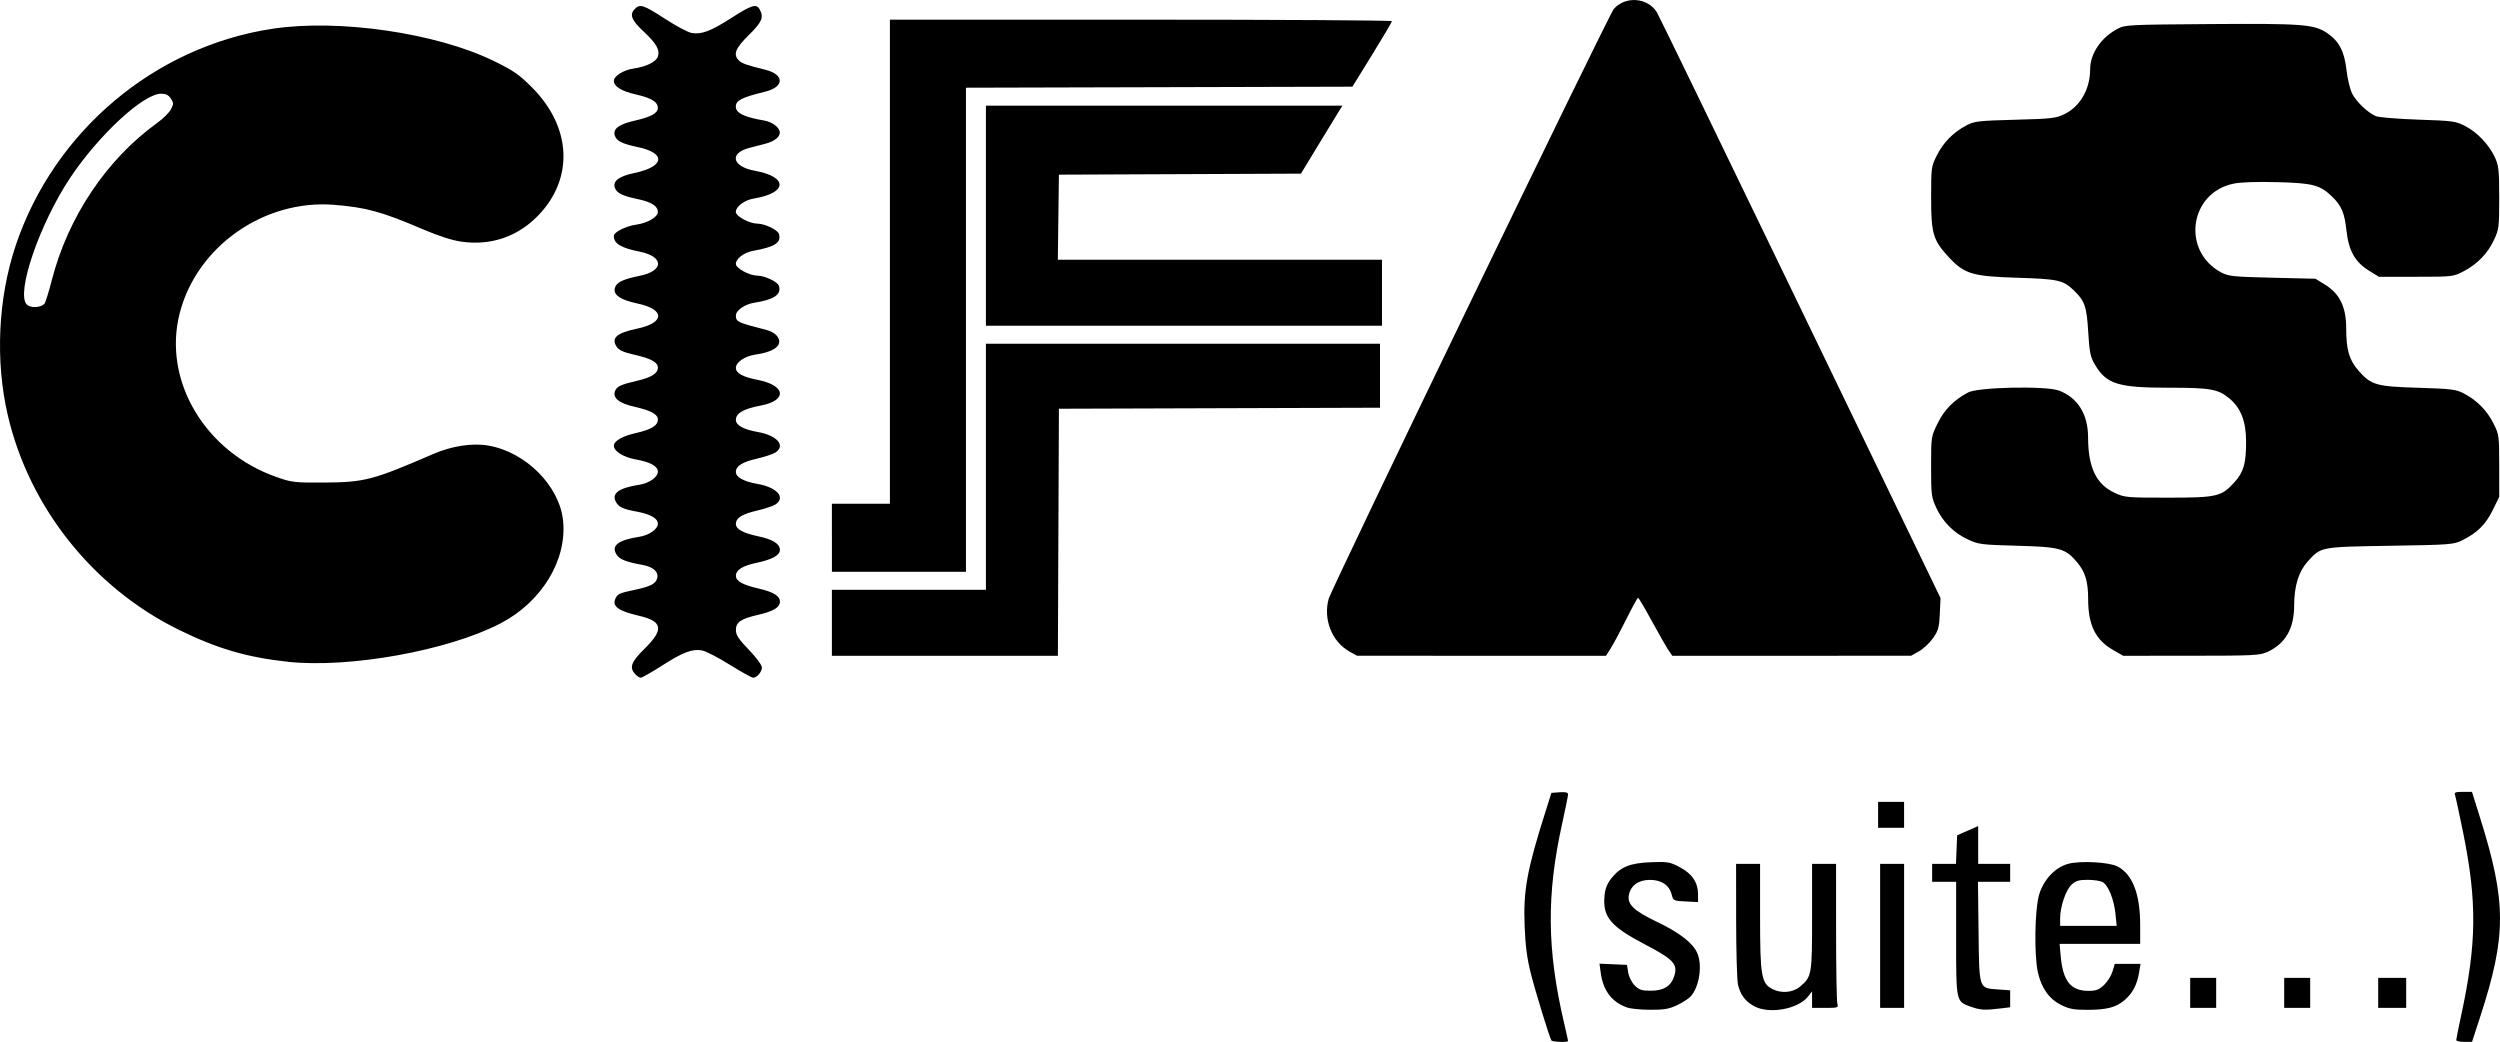
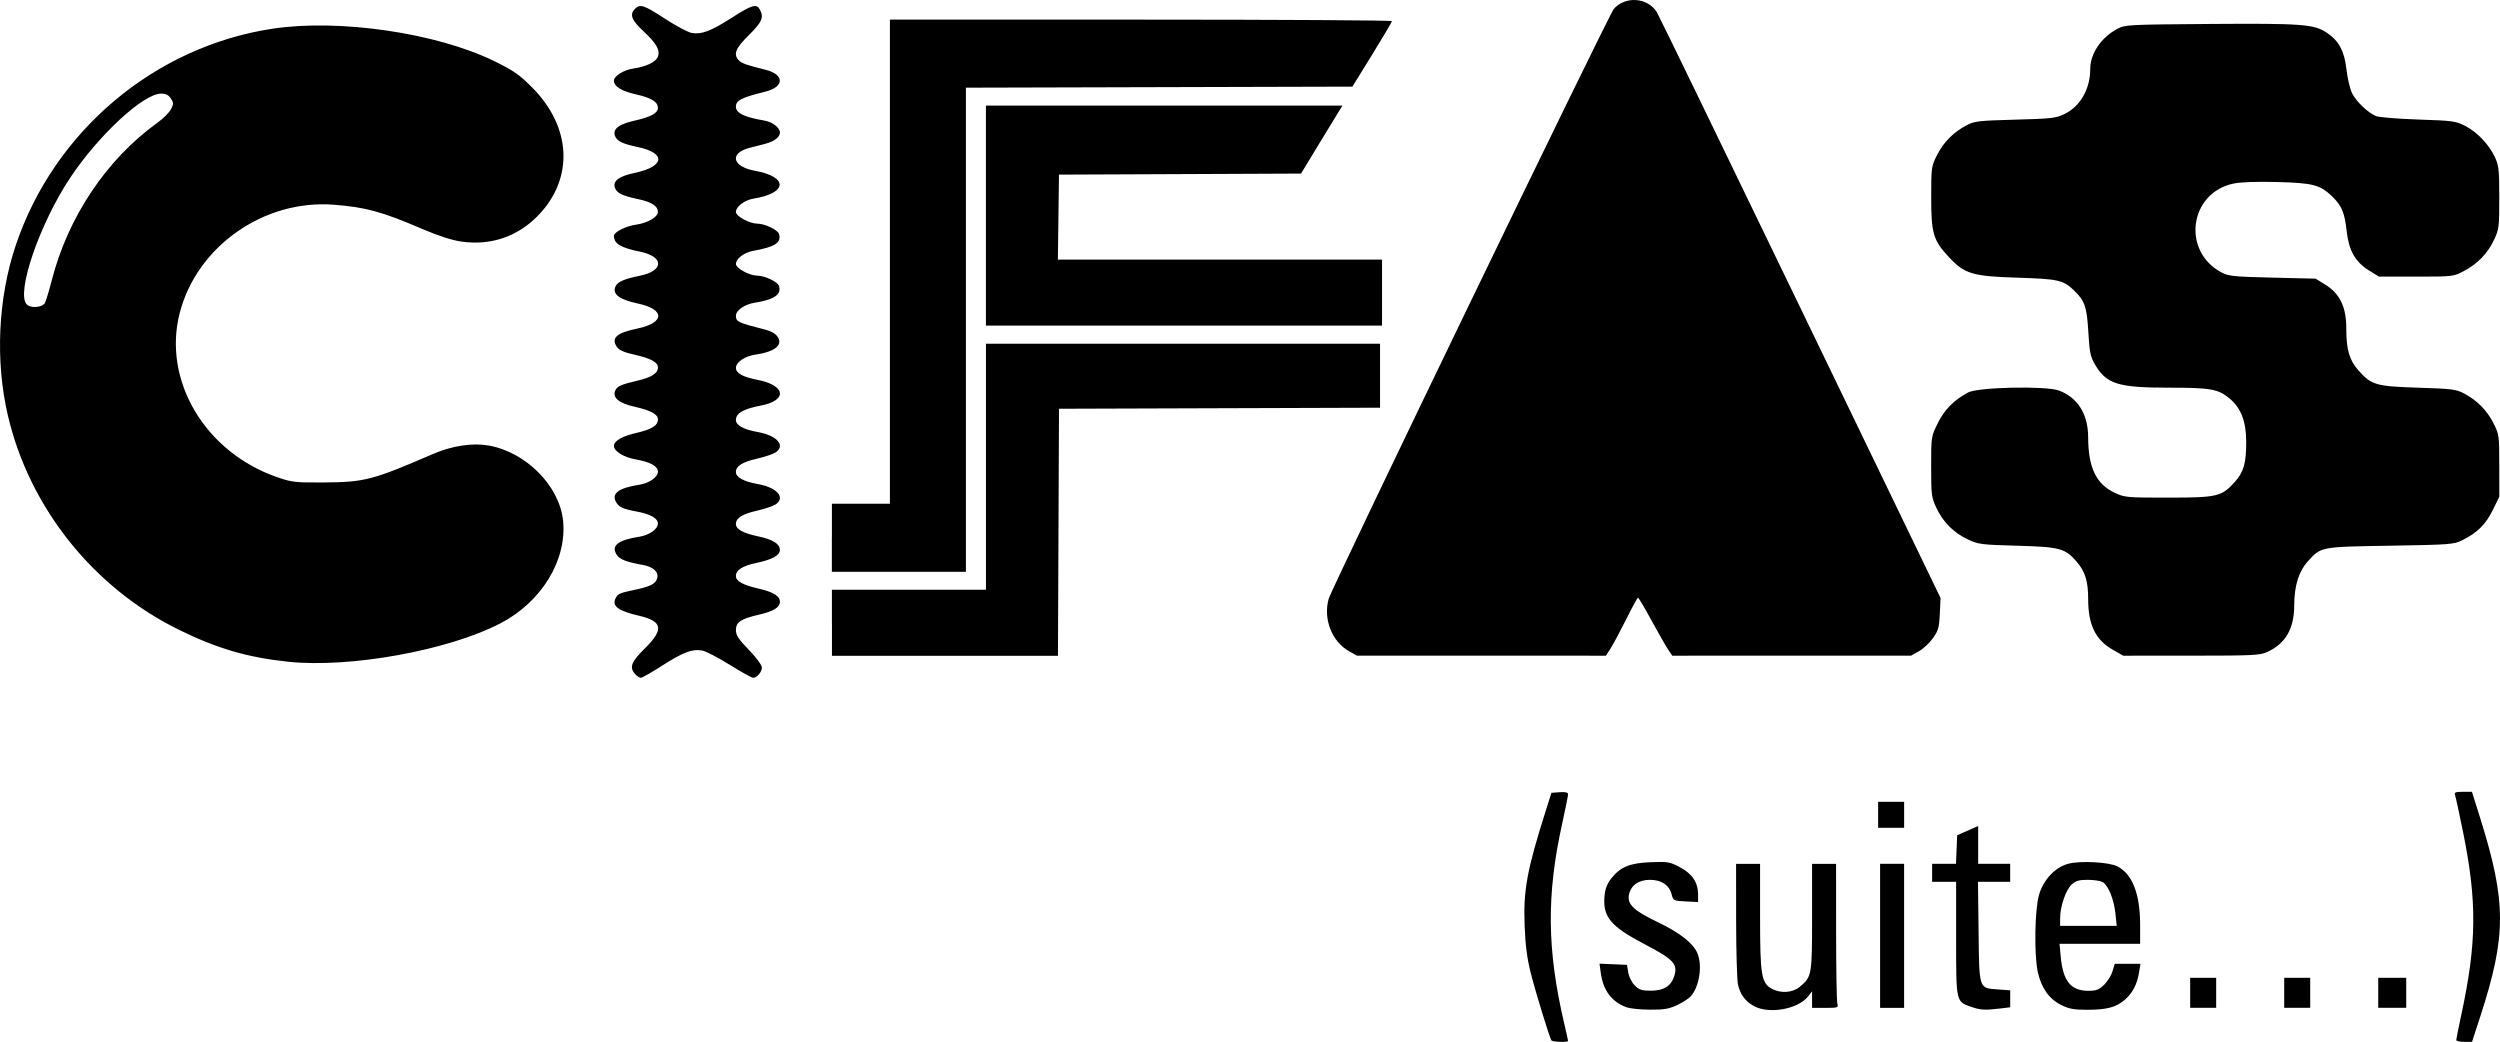
- <svg xmlns="http://www.w3.org/2000/svg" width="92.546" height="38.569" id="svg3171" version="1.1">
+ <svg xmlns="http://www.w3.org/2000/svg" width="100" height="41.675" id="svg3171" version="1.1">
  <defs id="defs3173" />
-   <g id="layer1" transform="translate(-373.7269,-304.5062)">
-     <path style="fill:#000000;fill-opacity:1" d="m 431.157,343.02 c -0.078,-0.132 -0.591,-1.803 -0.764,-2.489 -0.137,-0.543 -0.2,-1.026 -0.227,-1.75 -0.051,-1.322 0.084,-2.057 0.781,-4.258 l 0.211,-0.666 0.308,-0.023 c 0.217,-0.016 0.308,0.01 0.308,0.075 0,0.054 -0.099,0.547 -0.221,1.097 -0.58,2.627 -0.561,4.65 0.071,7.359 0.083,0.354 0.15,0.658 0.15,0.677 0,0.058 -0.582,0.038 -0.617,-0.021 z m 33.496,-0.013 c 0,-0.037 0.083,-0.452 0.184,-0.92 0.575,-2.658 0.591,-4.196 0.07,-6.767 -0.142,-0.702 -0.278,-1.326 -0.301,-1.388 -0.035,-0.091 0.022,-0.113 0.293,-0.113 l 0.336,0 0.296,0.944 c 0.987,3.145 0.988,4.371 0.008,7.385 l -0.302,0.927 -0.292,0 c -0.161,0 -0.292,-0.031 -0.292,-0.068 z m -30.695,-1.206 c -0.56,-0.196 -0.884,-0.621 -0.974,-1.278 l -0.047,-0.343 0.509,0.022 0.509,0.022 0.046,0.284 c 0.026,0.161 0.13,0.368 0.241,0.479 0.161,0.161 0.262,0.195 0.585,0.194 0.497,0 0.767,-0.172 0.883,-0.56 0.128,-0.427 -0.04,-0.606 -1.08,-1.149 -1.291,-0.675 -1.581,-1.024 -1.506,-1.814 0.025,-0.257 0.1,-0.446 0.254,-0.639 0.337,-0.423 0.691,-0.566 1.468,-0.595 0.614,-0.023 0.698,-0.01 1.065,0.185 0.455,0.239 0.675,0.567 0.675,1.008 l 0,0.282 -0.458,-0.022 c -0.447,-0.022 -0.46,-0.028 -0.519,-0.258 -0.09,-0.348 -0.378,-0.541 -0.805,-0.541 -0.421,0 -0.711,0.207 -0.778,0.557 -0.067,0.35 0.18,0.586 1.052,1.003 0.835,0.4 1.326,0.783 1.483,1.16 0.191,0.457 0.071,1.235 -0.245,1.591 -0.075,0.084 -0.303,0.232 -0.507,0.328 -0.302,0.142 -0.486,0.173 -1,0.169 -0.346,0 -0.729,-0.04 -0.852,-0.083 z m 4.704,-0.048 c -0.323,-0.173 -0.511,-0.424 -0.597,-0.794 -0.037,-0.16 -0.068,-1.232 -0.069,-2.382 l -0.002,-2.092 0.444,0 0.444,0 0,1.961 c 0,2.18 0.048,2.462 0.45,2.67 0.336,0.174 0.762,0.138 1.028,-0.086 0.437,-0.368 0.447,-0.426 0.447,-2.579 l 0,-1.966 0.444,0 0.444,0 10e-4,2.499 c 6e-4,1.375 0.021,2.574 0.046,2.666 0.043,0.161 0.027,0.167 -0.445,0.167 l -0.49,0 0,-0.306 0,-0.306 -0.148,0.189 c -0.371,0.471 -1.434,0.663 -1.998,0.361 z m 8.033,0.025 c -0.564,-0.2 -0.555,-0.161 -0.555,-2.526 l 0,-2.102 -0.444,0 -0.444,0 0,-0.333 0,-0.333 0.441,0 0.441,0 0.022,-0.528 0.022,-0.528 0.389,-0.171 0.389,-0.171 0,0.699 0,0.699 0.592,0 0.592,0 0,0.333 0,0.333 -0.596,0 -0.596,0 0.022,1.849 c 0.026,2.15 0.003,2.083 0.723,2.135 l 0.447,0.032 0,0.314 0,0.314 -0.389,0.047 c -0.549,0.066 -0.719,0.056 -1.055,-0.064 z m 3.328,-0.071 c -0.442,-0.22 -0.728,-0.624 -0.859,-1.216 -0.14,-0.628 -0.113,-2.317 0.045,-2.858 0.164,-0.561 0.594,-1.019 1.079,-1.15 0.448,-0.121 1.521,-0.063 1.828,0.098 0.557,0.293 0.837,1.022 0.837,2.177 l 0,0.688 -1.492,0 -1.492,0 0.044,0.476 c 0.085,0.909 0.373,1.264 1.024,1.264 0.287,0 0.391,-0.04 0.579,-0.219 0.126,-0.12 0.267,-0.345 0.313,-0.5 l 0.084,-0.281 0.476,0 0.476,0 -0.051,0.315 c -0.072,0.445 -0.235,0.761 -0.523,1.014 -0.321,0.282 -0.667,0.374 -1.405,0.374 -0.486,7e-4 -0.664,-0.033 -0.963,-0.182 z m 2.015,-3.379 c -0.056,-0.535 -0.271,-1.06 -0.48,-1.172 -0.083,-0.044 -0.331,-0.08 -0.552,-0.08 -0.32,0 -0.44,0.036 -0.592,0.177 -0.213,0.198 -0.424,0.815 -0.424,1.244 l 0,0.283 1.047,0 1.047,0 -0.047,-0.451 z m -8.712,0.822 0,-2.666 0.444,0 0.444,0 0,2.666 0,2.666 -0.444,0 -0.444,0 0,-2.666 z m 11.478,2.111 0,-0.555 0.481,0 0.481,0 0,0.555 0,0.555 -0.481,0 -0.481,0 0,-0.555 z m 3.48,0 0,-0.555 0.481,0 0.481,0 0,0.555 0,0.555 -0.481,0 -0.481,0 0,-0.555 z m 3.48,0 0,-0.555 0.518,0 0.518,0 0,0.555 0,0.555 -0.518,0 -0.518,0 0,-0.555 z m -18.513,-6.591 0,-0.481 0.481,0 0.481,0 0,0.481 0,0.481 -0.481,0 -0.481,0 0,-0.481 z m -46.012,-5.208 c -0.225,-0.249 -0.149,-0.452 0.359,-0.952 0.715,-0.704 0.659,-1.007 -0.222,-1.21 -0.778,-0.179 -1.014,-0.361 -0.854,-0.66 0.083,-0.155 0.145,-0.181 0.706,-0.3 0.582,-0.123 0.775,-0.224 0.827,-0.43 0.059,-0.236 -0.146,-0.42 -0.546,-0.492 -0.6,-0.108 -0.84,-0.202 -0.952,-0.372 -0.22,-0.336 0.043,-0.547 0.836,-0.669 0.365,-0.057 0.687,-0.283 0.687,-0.484 0,-0.198 -0.271,-0.353 -0.783,-0.448 -0.516,-0.095 -0.667,-0.167 -0.773,-0.365 -0.165,-0.309 0.115,-0.512 0.869,-0.629 0.365,-0.056 0.687,-0.283 0.687,-0.484 0,-0.203 -0.281,-0.358 -0.818,-0.453 -0.449,-0.079 -0.811,-0.303 -0.811,-0.503 0,-0.18 0.311,-0.361 0.818,-0.475 0.572,-0.129 0.811,-0.277 0.811,-0.5 0,-0.195 -0.258,-0.335 -0.873,-0.474 -0.567,-0.128 -0.81,-0.327 -0.712,-0.582 0.065,-0.169 0.214,-0.238 0.809,-0.376 0.543,-0.126 0.776,-0.274 0.776,-0.493 0,-0.195 -0.258,-0.335 -0.873,-0.474 -0.395,-0.089 -0.569,-0.167 -0.65,-0.29 -0.217,-0.331 -0.008,-0.515 0.768,-0.678 1.017,-0.213 1.024,-0.71 0.013,-0.924 -0.708,-0.15 -0.973,-0.363 -0.816,-0.656 0.084,-0.156 0.334,-0.261 0.888,-0.373 0.903,-0.182 0.903,-0.711 0,-0.893 -0.707,-0.142 -0.96,-0.297 -0.96,-0.587 0,-0.135 0.447,-0.36 0.815,-0.411 0.426,-0.058 0.815,-0.282 0.815,-0.469 0,-0.222 -0.233,-0.372 -0.744,-0.479 -0.582,-0.122 -0.785,-0.225 -0.851,-0.431 -0.077,-0.241 0.161,-0.417 0.724,-0.535 1.124,-0.235 1.191,-0.736 0.127,-0.96 -0.58,-0.122 -0.785,-0.225 -0.85,-0.427 -0.078,-0.246 0.152,-0.419 0.731,-0.55 0.605,-0.137 0.862,-0.278 0.862,-0.471 0,-0.224 -0.24,-0.371 -0.811,-0.5 -0.534,-0.121 -0.818,-0.296 -0.818,-0.504 0,-0.177 0.361,-0.402 0.727,-0.455 0.461,-0.066 0.828,-0.242 0.899,-0.433 0.092,-0.245 -0.047,-0.494 -0.52,-0.935 -0.458,-0.427 -0.536,-0.631 -0.324,-0.844 0.187,-0.188 0.324,-0.142 1.104,0.365 0.406,0.264 0.851,0.502 0.988,0.528 0.365,0.068 0.71,-0.062 1.491,-0.563 0.745,-0.478 0.917,-0.528 1.037,-0.303 0.156,0.292 0.083,0.464 -0.405,0.944 -0.503,0.495 -0.59,0.719 -0.367,0.942 0.11,0.11 0.287,0.172 0.975,0.342 0.716,0.177 0.716,0.636 0,0.812 -0.884,0.218 -1.089,0.323 -1.089,0.556 0,0.238 0.306,0.387 1.059,0.515 0.296,0.051 0.57,0.263 0.57,0.442 0,0.17 -0.206,0.329 -0.54,0.416 -0.171,0.045 -0.435,0.113 -0.586,0.152 -0.759,0.195 -0.64,0.695 0.203,0.848 1.239,0.225 1.21,0.826 -0.051,1.03 -0.332,0.054 -0.655,0.297 -0.655,0.493 0,0.16 0.497,0.431 0.795,0.434 0.273,0 0.752,0.228 0.799,0.376 0.102,0.323 -0.141,0.485 -0.946,0.629 -0.342,0.061 -0.647,0.291 -0.647,0.486 0,0.16 0.497,0.431 0.795,0.434 0.273,0 0.752,0.228 0.799,0.376 0.102,0.32 -0.179,0.514 -0.906,0.626 -0.36,0.056 -0.687,0.282 -0.687,0.477 0,0.228 0.064,0.258 1.117,0.527 0.343,0.088 0.542,0.303 0.474,0.515 -0.059,0.185 -0.37,0.329 -0.864,0.401 -0.394,0.057 -0.727,0.282 -0.727,0.49 0,0.198 0.256,0.34 0.799,0.445 1.048,0.203 1.12,0.762 0.122,0.952 -0.644,0.123 -0.921,0.283 -0.921,0.534 0,0.195 0.285,0.353 0.805,0.444 0.723,0.127 1.051,0.507 0.658,0.761 -0.092,0.059 -0.399,0.161 -0.682,0.226 -0.547,0.126 -0.781,0.274 -0.781,0.493 0,0.195 0.285,0.353 0.805,0.444 0.723,0.127 1.051,0.507 0.658,0.761 -0.092,0.059 -0.399,0.161 -0.682,0.226 -0.547,0.126 -0.781,0.273 -0.781,0.493 0,0.195 0.266,0.341 0.839,0.461 0.528,0.111 0.791,0.277 0.791,0.502 0,0.196 -0.291,0.357 -0.858,0.475 -0.526,0.11 -0.771,0.265 -0.771,0.487 0,0.192 0.255,0.333 0.849,0.469 0.54,0.124 0.781,0.274 0.781,0.484 0,0.209 -0.234,0.353 -0.777,0.479 -0.676,0.157 -0.853,0.275 -0.853,0.572 0,0.186 0.097,0.333 0.481,0.732 0.27,0.28 0.481,0.565 0.481,0.649 0,0.168 -0.183,0.383 -0.326,0.383 -0.051,0 -0.44,-0.217 -0.865,-0.481 -0.425,-0.265 -0.883,-0.502 -1.02,-0.528 -0.363,-0.068 -0.709,0.063 -1.49,0.563 -0.383,0.245 -0.735,0.446 -0.782,0.446 -0.048,0 -0.142,-0.061 -0.209,-0.135 z m -12.841,-0.457 c -1.508,-0.158 -2.633,-0.487 -4.054,-1.186 -3.165,-1.556 -5.53,-4.522 -6.327,-7.934 -0.471,-2.017 -0.364,-4.336 0.29,-6.288 1.417,-4.229 5.14,-7.369 9.518,-8.028 2.454,-0.369 6.054,0.157 8.183,1.195 0.727,0.355 0.934,0.498 1.414,0.98 1.469,1.473 1.555,3.381 0.214,4.754 -0.755,0.774 -1.743,1.108 -2.822,0.955 -0.359,-0.051 -0.851,-0.21 -1.468,-0.474 -1.488,-0.637 -2.079,-0.799 -3.261,-0.891 -2.59,-0.203 -5.075,1.545 -5.707,4.016 -0.636,2.486 0.936,5.137 3.597,6.066 0.555,0.194 0.665,0.206 1.74,0.2 1.508,-0.01 1.808,-0.087 4.041,-1.054 0.699,-0.303 1.459,-0.419 2.056,-0.314 1.388,0.244 2.63,1.496 2.76,2.784 0.148,1.461 -0.798,3.008 -2.322,3.8 -1.927,1.001 -5.568,1.66 -7.85,1.421 z m -9.028,-13.25 c 0.036,-0.036 0.159,-0.427 0.272,-0.869 0.603,-2.35 2.032,-4.483 3.908,-5.832 0.215,-0.155 0.442,-0.38 0.505,-0.501 0.103,-0.199 0.102,-0.237 -0.004,-0.399 -0.085,-0.13 -0.185,-0.179 -0.361,-0.179 -0.655,0 -2.307,1.528 -3.363,3.11 -1.134,1.7 -2.019,4.284 -1.608,4.695 0.135,0.135 0.505,0.122 0.651,-0.024 z m 29.152,11.806 0,-1.222 2.851,0 2.851,0 0,-4.554 0,-4.554 7.294,0 7.294,0 0,1.184 0,1.184 -5.943,0.019 -5.943,0.019 -0.019,4.573 -0.019,4.573 -4.183,0 -4.183,0 0,-1.222 z m 19.143,1.052 c -0.638,-0.36 -0.962,-1.197 -0.752,-1.941 0.119,-0.419 10.368,-21.622 10.554,-21.834 0.427,-0.486 1.246,-0.427 1.591,0.115 0.06,0.094 2.448,5.013 5.306,10.931 l 5.198,10.761 -0.026,0.582 c -0.023,0.505 -0.056,0.624 -0.251,0.902 -0.124,0.176 -0.357,0.395 -0.518,0.486 l -0.293,0.166 -4.42,10e-4 -4.42,0.001 -0.14,-0.204 c -0.077,-0.112 -0.353,-0.595 -0.614,-1.074 -0.261,-0.478 -0.492,-0.87 -0.515,-0.87 -0.022,0 -0.215,0.351 -0.429,0.781 -0.214,0.43 -0.472,0.913 -0.573,1.074 l -0.185,0.293 -4.609,-0.001 -4.609,-10e-4 -0.296,-0.167 z m 28.276,-0.051 c -0.644,-0.369 -0.914,-0.922 -0.914,-1.875 0,-0.657 -0.109,-1.017 -0.417,-1.376 -0.434,-0.507 -0.624,-0.558 -2.212,-0.602 -1.319,-0.036 -1.433,-0.05 -1.821,-0.232 -0.525,-0.245 -0.923,-0.642 -1.17,-1.169 -0.182,-0.389 -0.194,-0.481 -0.194,-1.526 0,-1.109 7.9e-4,-1.114 0.244,-1.609 0.248,-0.503 0.595,-0.855 1.126,-1.139 0.37,-0.198 2.894,-0.25 3.367,-0.069 0.691,0.264 1.071,0.874 1.074,1.723 0.003,1.129 0.297,1.742 0.987,2.063 0.369,0.172 0.447,0.179 1.976,0.178 1.813,-10e-4 1.976,-0.039 2.457,-0.573 0.339,-0.376 0.43,-0.694 0.43,-1.498 -7.4e-4,-0.753 -0.194,-1.252 -0.623,-1.605 -0.419,-0.345 -0.697,-0.394 -2.242,-0.394 -1.882,0 -2.308,-0.134 -2.733,-0.86 -0.168,-0.286 -0.201,-0.451 -0.246,-1.198 -0.056,-0.947 -0.129,-1.159 -0.535,-1.547 -0.396,-0.379 -0.577,-0.419 -2.098,-0.466 -1.652,-0.051 -1.947,-0.139 -2.52,-0.752 -0.589,-0.63 -0.664,-0.88 -0.663,-2.211 5.2e-4,-1.122 0.005,-1.158 0.218,-1.578 0.24,-0.475 0.608,-0.846 1.093,-1.101 0.29,-0.153 0.447,-0.171 1.799,-0.207 1.36,-0.036 1.51,-0.054 1.835,-0.213 0.575,-0.282 0.942,-0.928 0.942,-1.654 0,-0.575 0.395,-1.165 1,-1.492 0.288,-0.156 0.38,-0.161 3.459,-0.183 3.391,-0.024 3.822,0.01 4.294,0.32 0.454,0.3 0.657,0.68 0.735,1.371 0.037,0.33 0.131,0.726 0.21,0.88 0.158,0.311 0.582,0.713 0.882,0.839 0.107,0.045 0.812,0.102 1.565,0.128 1.289,0.043 1.392,0.057 1.745,0.241 0.447,0.232 0.878,0.689 1.095,1.16 0.139,0.302 0.158,0.476 0.158,1.49 7.4e-4,1.084 -0.01,1.171 -0.194,1.562 -0.236,0.504 -0.609,0.889 -1.123,1.16 -0.381,0.201 -0.404,0.204 -1.762,0.204 l -1.376,0 -0.363,-0.224 c -0.518,-0.32 -0.754,-0.739 -0.836,-1.482 -0.074,-0.669 -0.184,-0.927 -0.542,-1.271 -0.441,-0.423 -0.71,-0.493 -2.032,-0.526 -0.745,-0.019 -1.35,0 -1.612,0.057 -1.63,0.338 -1.928,2.494 -0.453,3.284 0.269,0.144 0.445,0.162 1.894,0.197 l 1.598,0.038 0.361,0.223 c 0.535,0.331 0.775,0.827 0.775,1.604 0,0.8 0.11,1.181 0.451,1.569 0.477,0.542 0.65,0.592 2.215,0.64 1.231,0.038 1.402,0.059 1.688,0.209 0.484,0.254 0.853,0.626 1.093,1.101 0.212,0.42 0.217,0.456 0.218,1.579 l 7.4e-4,1.149 -0.244,0.496 c -0.26,0.529 -0.573,0.838 -1.124,1.111 -0.32,0.159 -0.441,0.168 -2.668,0.204 -2.603,0.043 -2.559,0.034 -3.056,0.584 -0.335,0.371 -0.498,0.902 -0.5,1.633 -0.003,0.857 -0.323,1.407 -0.998,1.717 -0.269,0.123 -0.53,0.136 -2.814,0.137 l -2.518,0.001 -0.382,-0.219 z m -47.419,-4.149 0,-1.259 1.074,0 1.074,0 0,-8.96 0,-8.96 9.294,0 c 5.111,0 9.293,0.025 9.291,0.056 -10e-4,0.031 -0.331,0.589 -0.733,1.24 l -0.731,1.185 -7.153,0.019 -7.153,0.019 0,8.96 0,8.96 -2.481,0 -2.481,0 0,-1.259 z m 5.702,-11.922 0,-4.073 6.599,0 6.599,0 -0.106,0.167 c -0.058,0.092 -0.404,0.658 -0.768,1.258 l -0.662,1.091 -4.48,0.019 -4.48,0.019 -0.02,1.574 -0.02,1.574 6,0 6,0 0,1.222 0,1.222 -7.331,0 -7.331,0 0,-4.073 z" id="path3110" />
+   <g id="layer1" transform="translate(-373.7269,-301.3998)">
+     <path style="fill:#000000;fill-opacity:1" d="m 435.783,343.015 c -0.085,-0.143 -0.638,-1.948 -0.825,-2.69 -0.148,-0.587 -0.216,-1.109 -0.246,-1.891 -0.055,-1.428 0.091,-2.223 0.844,-4.601 l 0.228,-0.72 0.333,-0.025 c 0.235,-0.017 0.333,0.011 0.333,0.081 0,0.058 -0.107,0.591 -0.238,1.185 -0.627,2.839 -0.606,5.025 0.076,7.952 0.089,0.382 0.162,0.711 0.162,0.732 0,0.063 -0.628,0.041 -0.666,-0.023 z m 36.194,-0.014 c 0,-0.04 0.09,-0.488 0.199,-0.995 0.621,-2.872 0.638,-4.534 0.076,-7.312 -0.153,-0.758 -0.3,-1.433 -0.326,-1.5 -0.038,-0.098 0.024,-0.122 0.316,-0.122 l 0.363,0 0.32,1.02 c 1.066,3.398 1.068,4.723 0.009,7.98 l -0.326,1.002 -0.316,0 c -0.174,0 -0.316,-0.034 -0.316,-0.073 z m -33.167,-1.303 c -0.605,-0.211 -0.955,-0.671 -1.052,-1.381 l -0.051,-0.371 0.55,0.024 0.55,0.024 0.05,0.307 c 0.028,0.174 0.141,0.398 0.26,0.517 0.174,0.174 0.283,0.21 0.632,0.21 0.537,0 0.829,-0.186 0.954,-0.605 0.138,-0.461 -0.043,-0.654 -1.167,-1.242 -1.395,-0.729 -1.709,-1.107 -1.627,-1.96 0.027,-0.278 0.108,-0.481 0.274,-0.691 0.364,-0.457 0.746,-0.612 1.587,-0.643 0.663,-0.025 0.754,-0.011 1.151,0.2 0.492,0.259 0.729,0.613 0.729,1.089 l 0,0.305 -0.495,-0.024 c -0.483,-0.024 -0.497,-0.03 -0.561,-0.279 -0.097,-0.376 -0.408,-0.585 -0.87,-0.585 -0.455,0 -0.768,0.224 -0.84,0.601 -0.072,0.378 0.195,0.633 1.137,1.084 0.902,0.432 1.432,0.846 1.603,1.253 0.207,0.494 0.077,1.335 -0.265,1.719 -0.081,0.091 -0.328,0.251 -0.548,0.354 -0.326,0.153 -0.526,0.187 -1.08,0.182 -0.374,0 -0.788,-0.043 -0.92,-0.09 z m 5.082,-0.052 c -0.349,-0.187 -0.552,-0.458 -0.645,-0.858 -0.04,-0.173 -0.074,-1.331 -0.075,-2.574 l -0.002,-2.26 0.48,0 0.48,0 0,2.119 c 0,2.356 0.051,2.66 0.486,2.885 0.363,0.188 0.823,0.15 1.111,-0.093 0.473,-0.398 0.483,-0.46 0.483,-2.787 l 0,-2.124 0.48,0 0.48,0 0.001,2.7 c 6.5e-4,1.485 0.023,2.782 0.049,2.881 0.046,0.173 0.029,0.18 -0.481,0.18 l -0.529,0 0,-0.331 0,-0.331 -0.16,0.204 c -0.401,0.509 -1.549,0.717 -2.159,0.39 z m 8.68,0.027 c -0.609,-0.216 -0.6,-0.174 -0.6,-2.729 l 0,-2.272 -0.48,0 -0.48,0 0,-0.36 0,-0.36 0.477,0 0.477,0 0.024,-0.571 0.024,-0.571 0.42,-0.185 0.42,-0.185 0,0.756 0,0.756 0.64,0 0.64,0 0,0.36 0,0.36 -0.644,0 -0.644,0 0.024,1.998 c 0.028,2.324 0.003,2.251 0.782,2.308 l 0.483,0.035 0,0.339 0,0.339 -0.42,0.051 c -0.594,0.071 -0.777,0.06 -1.14,-0.069 z m 3.596,-0.077 c -0.478,-0.238 -0.786,-0.675 -0.929,-1.314 -0.151,-0.679 -0.123,-2.503 0.048,-3.088 0.177,-0.606 0.642,-1.101 1.166,-1.243 0.484,-0.131 1.644,-0.068 1.975,0.106 0.601,0.316 0.904,1.104 0.904,2.352 l 0,0.743 -1.612,0 -1.612,0 0.048,0.514 c 0.092,0.982 0.403,1.366 1.107,1.366 0.31,0 0.423,-0.043 0.625,-0.237 0.136,-0.13 0.288,-0.373 0.338,-0.54 l 0.091,-0.303 0.514,0 0.514,0 -0.055,0.34 c -0.078,0.481 -0.254,0.822 -0.566,1.095 -0.347,0.304 -0.72,0.404 -1.518,0.404 -0.525,7.5e-4 -0.718,-0.036 -1.041,-0.197 z m 2.177,-3.651 c -0.06,-0.578 -0.293,-1.145 -0.519,-1.266 -0.089,-0.048 -0.357,-0.086 -0.596,-0.086 -0.346,0 -0.475,0.039 -0.64,0.191 -0.231,0.214 -0.458,0.88 -0.458,1.344 l 0,0.306 1.132,0 1.132,0 -0.051,-0.488 z m -9.414,0.888 0,-2.881 0.48,0 0.48,0 0,2.881 0,2.881 -0.48,0 -0.48,0 0,-2.881 z m 12.403,2.28 0,-0.6 0.52,0 0.52,0 0,0.6 0,0.6 -0.52,0 -0.52,0 0,-0.6 z m 3.761,0 0,-0.6 0.52,0 0.52,0 0,0.6 0,0.6 -0.52,0 -0.52,0 0,-0.6 z m 3.761,0 0,-0.6 0.56,0 0.56,0 0,0.6 0,0.6 -0.56,0 -0.56,0 0,-0.6 z m -20.004,-7.122 0,-0.52 0.52,0 0.52,0 0,0.52 0,0.52 -0.52,0 -0.52,0 0,-0.52 z m -49.718,-5.627 c -0.244,-0.269 -0.161,-0.488 0.388,-1.029 0.772,-0.761 0.712,-1.088 -0.24,-1.307 -0.841,-0.194 -1.096,-0.391 -0.923,-0.713 0.09,-0.167 0.157,-0.196 0.763,-0.324 0.629,-0.133 0.837,-0.242 0.893,-0.465 0.064,-0.255 -0.158,-0.454 -0.59,-0.532 -0.649,-0.116 -0.908,-0.218 -1.029,-0.402 -0.238,-0.363 0.046,-0.591 0.904,-0.723 0.395,-0.062 0.743,-0.306 0.743,-0.523 0,-0.214 -0.293,-0.382 -0.846,-0.484 -0.558,-0.103 -0.721,-0.18 -0.835,-0.394 -0.179,-0.334 0.124,-0.553 0.939,-0.679 0.395,-0.06 0.743,-0.306 0.743,-0.523 0,-0.219 -0.304,-0.387 -0.884,-0.489 -0.486,-0.085 -0.876,-0.328 -0.876,-0.543 0,-0.195 0.336,-0.39 0.884,-0.514 0.618,-0.14 0.876,-0.299 0.876,-0.541 0,-0.21 -0.279,-0.361 -0.943,-0.512 -0.612,-0.139 -0.875,-0.353 -0.77,-0.629 0.07,-0.183 0.231,-0.257 0.874,-0.407 0.587,-0.136 0.839,-0.296 0.839,-0.533 0,-0.21 -0.279,-0.362 -0.943,-0.512 -0.427,-0.096 -0.615,-0.18 -0.702,-0.314 -0.234,-0.358 -0.009,-0.557 0.829,-0.732 1.099,-0.23 1.106,-0.768 0.014,-0.999 -0.765,-0.162 -1.051,-0.392 -0.882,-0.708 0.09,-0.169 0.361,-0.282 0.96,-0.403 0.976,-0.196 0.976,-0.769 0,-0.965 -0.764,-0.154 -1.037,-0.32 -1.037,-0.634 0,-0.146 0.482,-0.389 0.88,-0.444 0.46,-0.063 0.88,-0.305 0.88,-0.507 0,-0.24 -0.252,-0.402 -0.804,-0.518 -0.629,-0.132 -0.849,-0.243 -0.919,-0.465 -0.083,-0.261 0.174,-0.451 0.782,-0.578 1.215,-0.254 1.287,-0.796 0.137,-1.037 -0.626,-0.132 -0.849,-0.243 -0.918,-0.462 -0.084,-0.266 0.164,-0.453 0.79,-0.595 0.654,-0.148 0.932,-0.3 0.932,-0.509 0,-0.242 -0.259,-0.401 -0.876,-0.541 -0.577,-0.13 -0.884,-0.319 -0.884,-0.544 0,-0.191 0.39,-0.435 0.786,-0.491 0.498,-0.071 0.895,-0.262 0.972,-0.467 0.099,-0.265 -0.051,-0.534 -0.562,-1.01 -0.495,-0.461 -0.58,-0.682 -0.35,-0.912 0.203,-0.203 0.35,-0.154 1.192,0.395 0.439,0.286 0.92,0.542 1.068,0.57 0.394,0.073 0.768,-0.067 1.611,-0.608 0.805,-0.516 0.99,-0.57 1.121,-0.327 0.169,0.316 0.089,0.501 -0.437,1.02 -0.543,0.535 -0.637,0.777 -0.397,1.018 0.118,0.118 0.311,0.186 1.053,0.369 0.773,0.191 0.773,0.687 0,0.878 -0.955,0.236 -1.177,0.349 -1.177,0.601 0,0.257 0.331,0.418 1.145,0.557 0.32,0.055 0.616,0.284 0.616,0.477 0,0.184 -0.222,0.355 -0.584,0.45 -0.185,0.049 -0.47,0.122 -0.633,0.164 -0.82,0.211 -0.691,0.751 0.219,0.916 1.339,0.243 1.307,0.893 -0.055,1.113 -0.359,0.058 -0.708,0.321 -0.708,0.533 0,0.172 0.537,0.466 0.859,0.469 0.295,0 0.812,0.247 0.863,0.406 0.111,0.349 -0.152,0.524 -1.022,0.68 -0.37,0.066 -0.699,0.314 -0.699,0.526 0,0.172 0.537,0.466 0.859,0.469 0.295,0 0.812,0.246 0.863,0.406 0.11,0.346 -0.193,0.555 -0.979,0.677 -0.389,0.06 -0.743,0.305 -0.743,0.515 0,0.246 0.069,0.279 1.207,0.569 0.371,0.095 0.585,0.327 0.513,0.556 -0.063,0.2 -0.4,0.356 -0.934,0.433 -0.425,0.062 -0.786,0.304 -0.786,0.53 0,0.213 0.276,0.367 0.863,0.481 1.132,0.219 1.21,0.824 0.132,1.029 -0.696,0.133 -0.996,0.306 -0.996,0.577 0,0.211 0.308,0.381 0.869,0.48 0.781,0.138 1.136,0.547 0.711,0.822 -0.099,0.064 -0.431,0.174 -0.737,0.245 -0.591,0.136 -0.843,0.296 -0.843,0.533 0,0.211 0.308,0.381 0.869,0.48 0.781,0.138 1.136,0.548 0.711,0.822 -0.099,0.064 -0.431,0.174 -0.737,0.245 -0.591,0.136 -0.843,0.295 -0.843,0.533 0,0.21 0.288,0.368 0.906,0.498 0.571,0.12 0.854,0.3 0.854,0.542 0,0.211 -0.315,0.386 -0.927,0.514 -0.568,0.119 -0.833,0.286 -0.833,0.526 0,0.207 0.275,0.359 0.917,0.507 0.583,0.134 0.843,0.296 0.843,0.523 0,0.226 -0.252,0.381 -0.839,0.517 -0.731,0.169 -0.921,0.297 -0.921,0.619 0,0.201 0.104,0.36 0.52,0.791 0.292,0.302 0.52,0.61 0.52,0.701 0,0.181 -0.198,0.414 -0.352,0.414 -0.055,0 -0.476,-0.234 -0.934,-0.52 -0.459,-0.286 -0.955,-0.543 -1.102,-0.571 -0.392,-0.073 -0.767,0.068 -1.609,0.609 -0.414,0.265 -0.794,0.482 -0.845,0.482 -0.051,0 -0.153,-0.066 -0.226,-0.146 z m -13.875,-0.494 c -1.63,-0.171 -2.845,-0.527 -4.381,-1.282 -3.42,-1.682 -5.976,-4.886 -6.837,-8.573 -0.509,-2.179 -0.394,-4.685 0.313,-6.794 1.531,-4.569 5.554,-7.963 10.285,-8.675 2.652,-0.399 6.541,0.169 8.842,1.291 0.786,0.383 1.009,0.538 1.528,1.058 1.587,1.591 1.68,3.653 0.231,5.137 -0.816,0.836 -1.884,1.197 -3.05,1.032 -0.387,-0.055 -0.919,-0.227 -1.586,-0.512 -1.608,-0.689 -2.246,-0.863 -3.524,-0.963 -2.799,-0.22 -5.484,1.67 -6.167,4.339 -0.687,2.687 1.011,5.551 3.886,6.554 0.6,0.209 0.719,0.223 1.88,0.216 1.63,-0.011 1.953,-0.094 4.367,-1.139 0.755,-0.327 1.576,-0.452 2.222,-0.339 1.5,0.263 2.841,1.617 2.982,3.009 0.159,1.578 -0.862,3.251 -2.509,4.106 -2.082,1.082 -6.017,1.794 -8.482,1.535 z m -9.756,-14.317 c 0.039,-0.039 0.172,-0.462 0.294,-0.939 0.651,-2.54 2.196,-4.844 4.223,-6.302 0.232,-0.167 0.478,-0.411 0.545,-0.541 0.111,-0.215 0.111,-0.256 -0.004,-0.432 -0.092,-0.14 -0.2,-0.194 -0.39,-0.194 -0.708,0 -2.493,1.651 -3.634,3.361 -1.225,1.836 -2.182,4.629 -1.738,5.073 0.146,0.146 0.546,0.131 0.704,-0.026 z m 31.5,12.757 0,-1.32 3.081,0 3.081,0 0,-4.921 0,-4.921 7.882,0 7.882,0 0,1.28 0,1.28 -6.421,0.021 -6.421,0.021 -0.021,4.941 -0.021,4.941 -4.52,0 -4.52,0 0,-1.32 z m 20.684,1.137 c -0.689,-0.389 -1.04,-1.294 -0.812,-2.097 0.128,-0.453 11.203,-23.364 11.404,-23.593 0.462,-0.525 1.346,-0.461 1.719,0.124 0.065,0.102 2.645,5.416 5.734,11.811 l 5.617,11.627 -0.029,0.629 c -0.025,0.546 -0.061,0.674 -0.272,0.974 -0.134,0.19 -0.386,0.427 -0.56,0.525 l -0.317,0.179 -4.776,10e-4 -4.776,0.001 -0.151,-0.22 c -0.083,-0.121 -0.382,-0.643 -0.664,-1.16 -0.282,-0.517 -0.532,-0.94 -0.556,-0.94 -0.024,0 -0.233,0.38 -0.464,0.844 -0.231,0.464 -0.51,0.986 -0.619,1.16 l -0.2,0.316 -4.98,-0.001 -4.98,-10e-4 -0.32,-0.18 z m 30.554,-0.055 c -0.696,-0.399 -0.987,-0.997 -0.987,-2.026 0,-0.71 -0.118,-1.099 -0.45,-1.487 -0.469,-0.548 -0.675,-0.603 -2.39,-0.65 -1.426,-0.039 -1.548,-0.054 -1.967,-0.25 -0.568,-0.265 -0.997,-0.694 -1.264,-1.263 -0.197,-0.42 -0.21,-0.519 -0.21,-1.649 0,-1.198 8.5e-4,-1.204 0.264,-1.738 0.268,-0.544 0.643,-0.924 1.216,-1.231 0.4,-0.214 3.128,-0.27 3.639,-0.075 0.747,0.285 1.158,0.944 1.161,1.861 0.003,1.22 0.321,1.882 1.067,2.229 0.399,0.186 0.483,0.193 2.136,0.192 1.959,-10e-4 2.135,-0.042 2.655,-0.619 0.366,-0.406 0.465,-0.75 0.464,-1.618 -8e-4,-0.814 -0.209,-1.353 -0.673,-1.735 -0.452,-0.373 -0.753,-0.426 -2.423,-0.426 -2.033,0 -2.494,-0.145 -2.954,-0.929 -0.181,-0.309 -0.218,-0.487 -0.265,-1.295 -0.06,-1.023 -0.14,-1.252 -0.578,-1.672 -0.428,-0.409 -0.623,-0.453 -2.267,-0.504 -1.785,-0.055 -2.104,-0.15 -2.723,-0.813 -0.636,-0.68 -0.717,-0.951 -0.717,-2.389 5.6e-4,-1.212 0.005,-1.251 0.235,-1.705 0.259,-0.513 0.657,-0.914 1.181,-1.19 0.314,-0.165 0.483,-0.185 1.944,-0.224 1.469,-0.039 1.632,-0.058 1.983,-0.231 0.621,-0.305 1.018,-1.002 1.018,-1.787 0,-0.622 0.427,-1.259 1.08,-1.612 0.312,-0.168 0.411,-0.174 3.737,-0.198 3.664,-0.026 4.13,0.011 4.64,0.346 0.49,0.325 0.71,0.735 0.794,1.481 0.04,0.357 0.142,0.785 0.227,0.951 0.171,0.336 0.628,0.771 0.953,0.907 0.116,0.049 0.877,0.111 1.691,0.138 1.393,0.046 1.504,0.062 1.885,0.26 0.483,0.251 0.949,0.745 1.184,1.254 0.151,0.327 0.171,0.514 0.171,1.61 8e-4,1.172 -0.011,1.265 -0.209,1.687 -0.255,0.544 -0.658,0.961 -1.213,1.253 -0.412,0.217 -0.437,0.22 -1.904,0.22 l -1.486,0 -0.392,-0.242 c -0.559,-0.346 -0.815,-0.798 -0.903,-1.601 -0.08,-0.723 -0.199,-1.002 -0.586,-1.373 -0.477,-0.457 -0.768,-0.532 -2.196,-0.568 -0.805,-0.021 -1.459,0 -1.742,0.062 -1.761,0.366 -2.083,2.695 -0.49,3.549 0.29,0.155 0.48,0.175 2.047,0.213 l 1.727,0.041 0.39,0.241 c 0.579,0.358 0.837,0.893 0.837,1.733 0,0.865 0.118,1.277 0.487,1.696 0.515,0.585 0.703,0.639 2.393,0.692 1.33,0.041 1.515,0.064 1.824,0.226 0.523,0.275 0.922,0.676 1.181,1.189 0.229,0.454 0.235,0.492 0.235,1.706 l 8e-4,1.242 -0.264,0.536 c -0.281,0.572 -0.619,0.905 -1.214,1.2 -0.346,0.171 -0.476,0.181 -2.883,0.221 -2.813,0.046 -2.765,0.037 -3.302,0.631 -0.362,0.401 -0.538,0.975 -0.54,1.765 -0.003,0.926 -0.349,1.521 -1.078,1.855 -0.29,0.133 -0.573,0.147 -3.041,0.148 l -2.721,10e-4 -0.413,-0.237 z m -51.238,-4.483 0,-1.36 1.16,0 1.16,0 0,-9.682 0,-9.682 10.042,0 c 5.523,0 10.041,0.027 10.04,0.06 -10e-4,0.034 -0.358,0.636 -0.792,1.34 l -0.79,1.28 -7.73,0.021 -7.73,0.021 0,9.682 0,9.682 -2.681,0 -2.681,0 0,-1.36 z m 6.161,-12.883 0,-4.401 7.131,0 7.131,0 -0.114,0.18 c -0.063,0.099 -0.436,0.711 -0.829,1.359 l -0.715,1.179 -4.841,0.021 -4.841,0.021 -0.022,1.7 -0.022,1.7 6.483,0 6.483,0 0,1.32 0,1.32 -7.922,0 -7.922,0 0,-4.401 z" id="path3110" />
  </g>
</svg>
